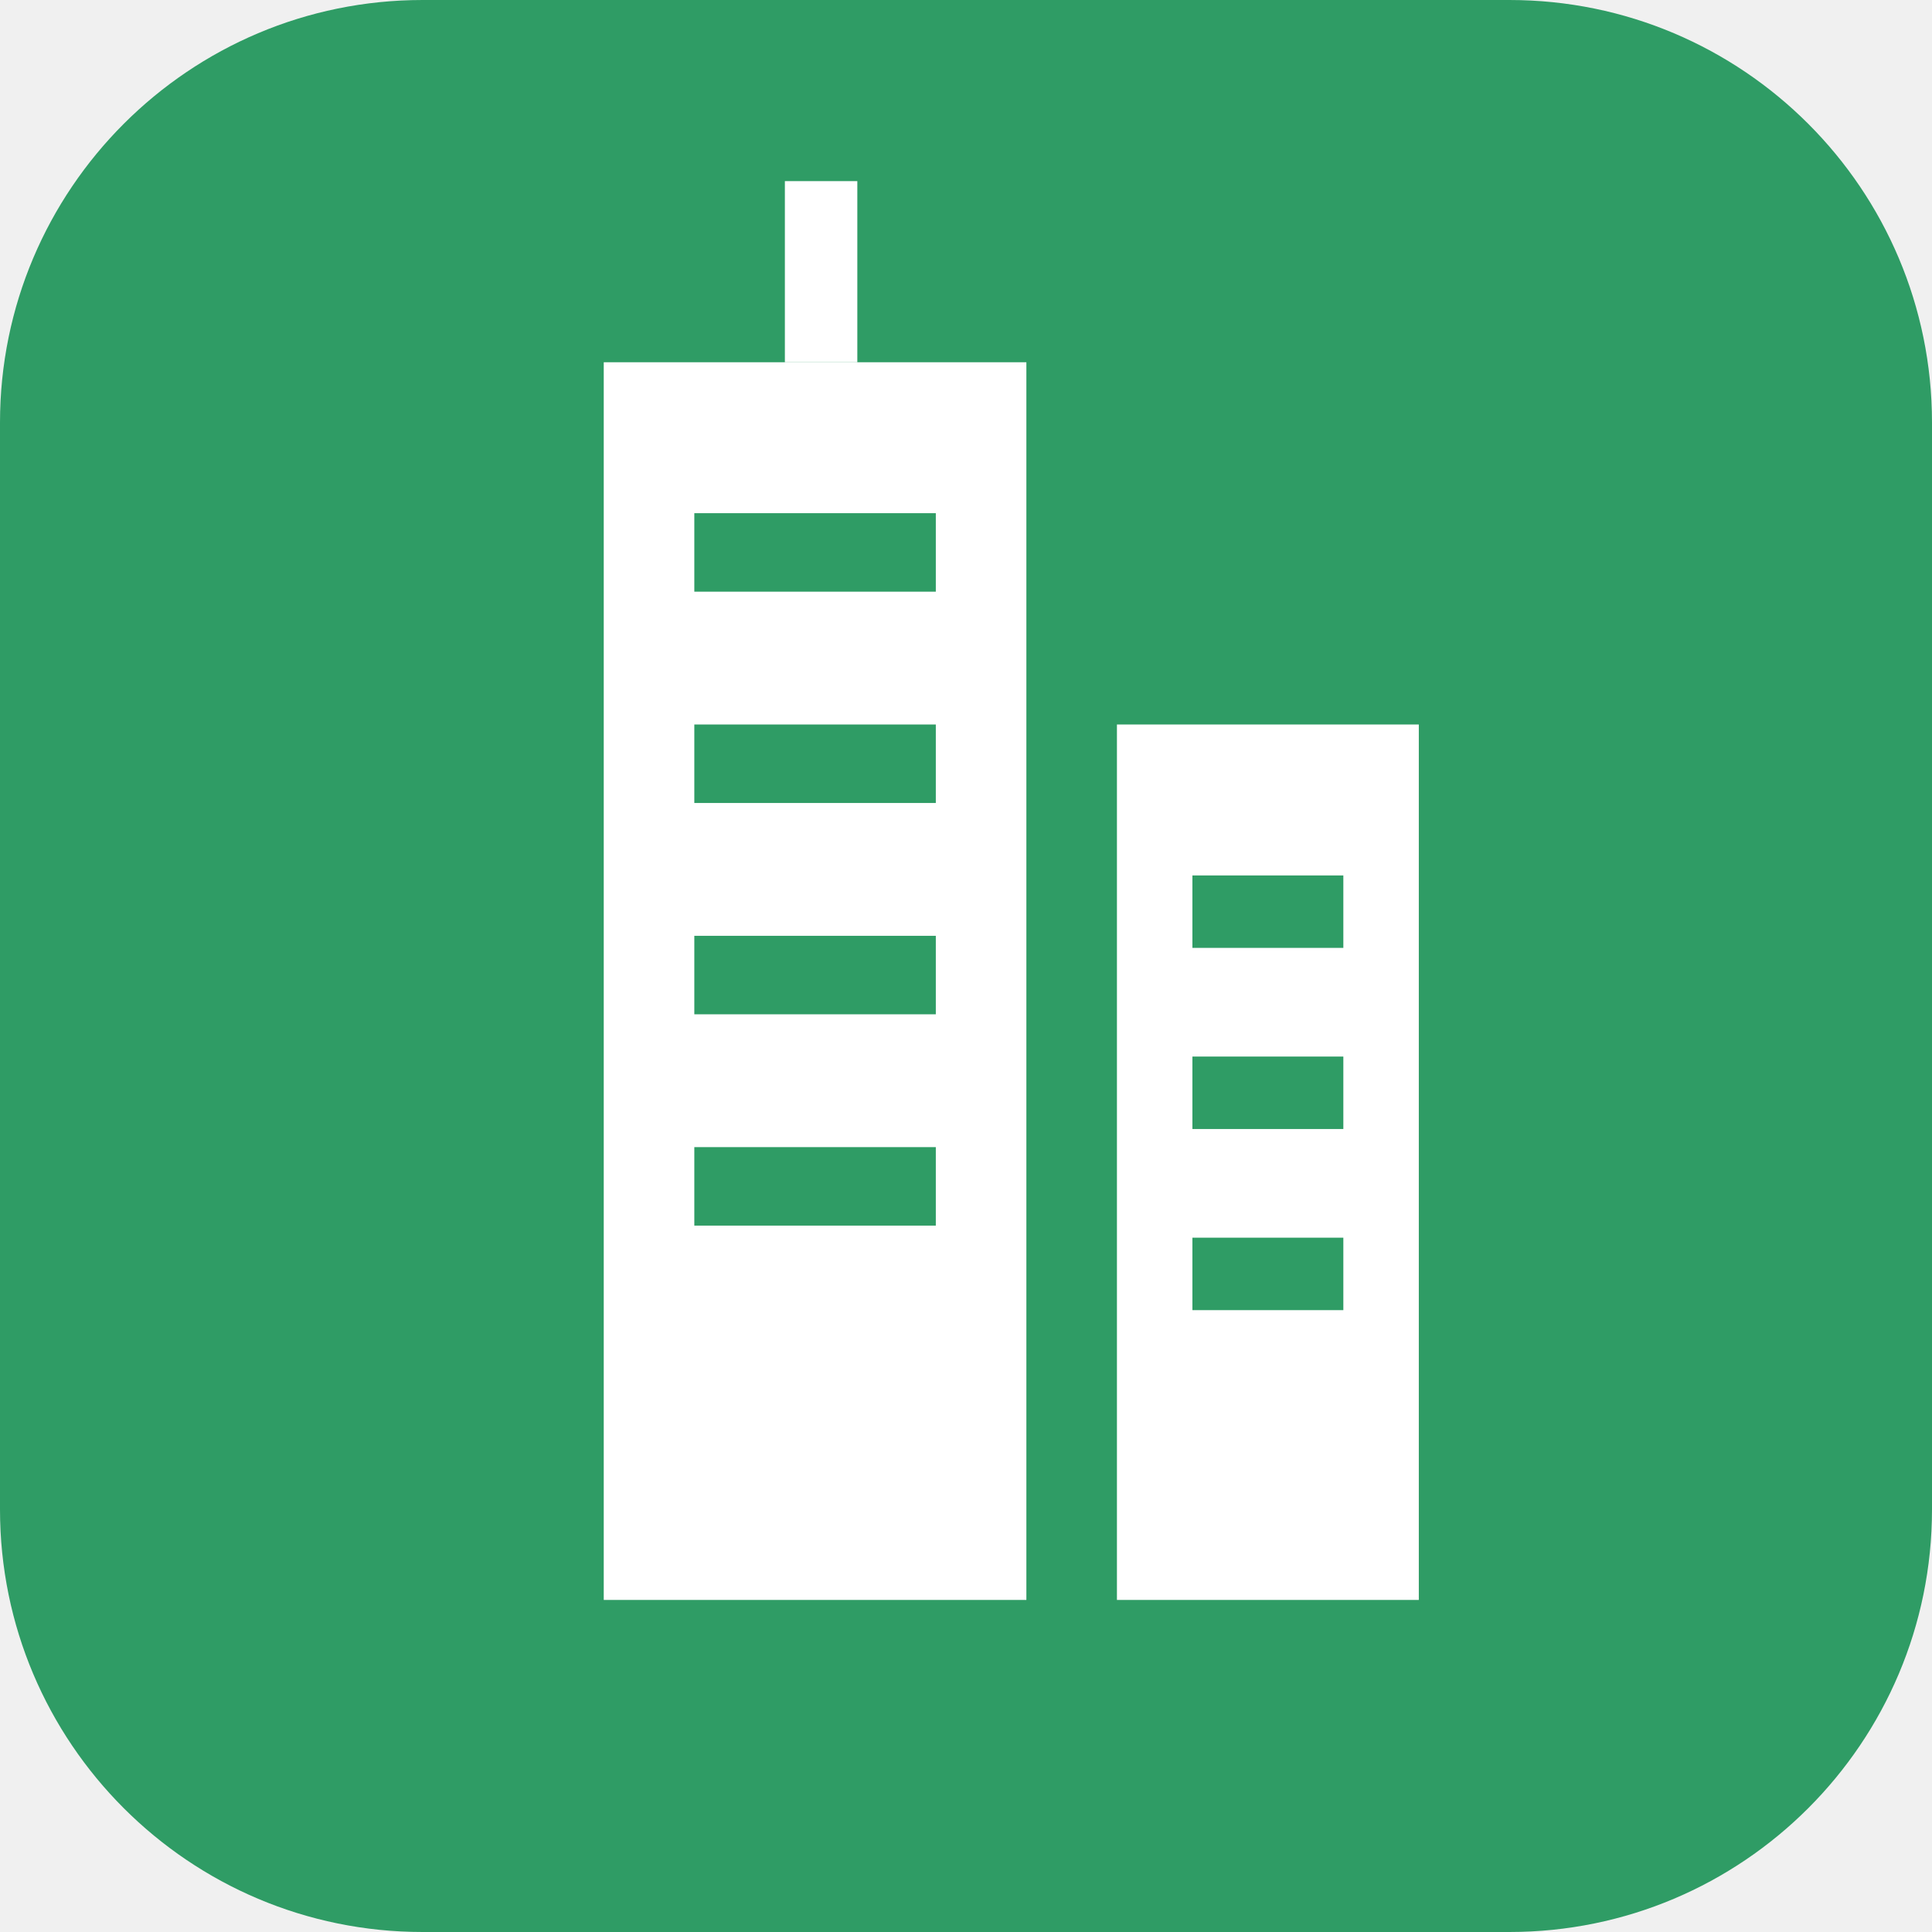
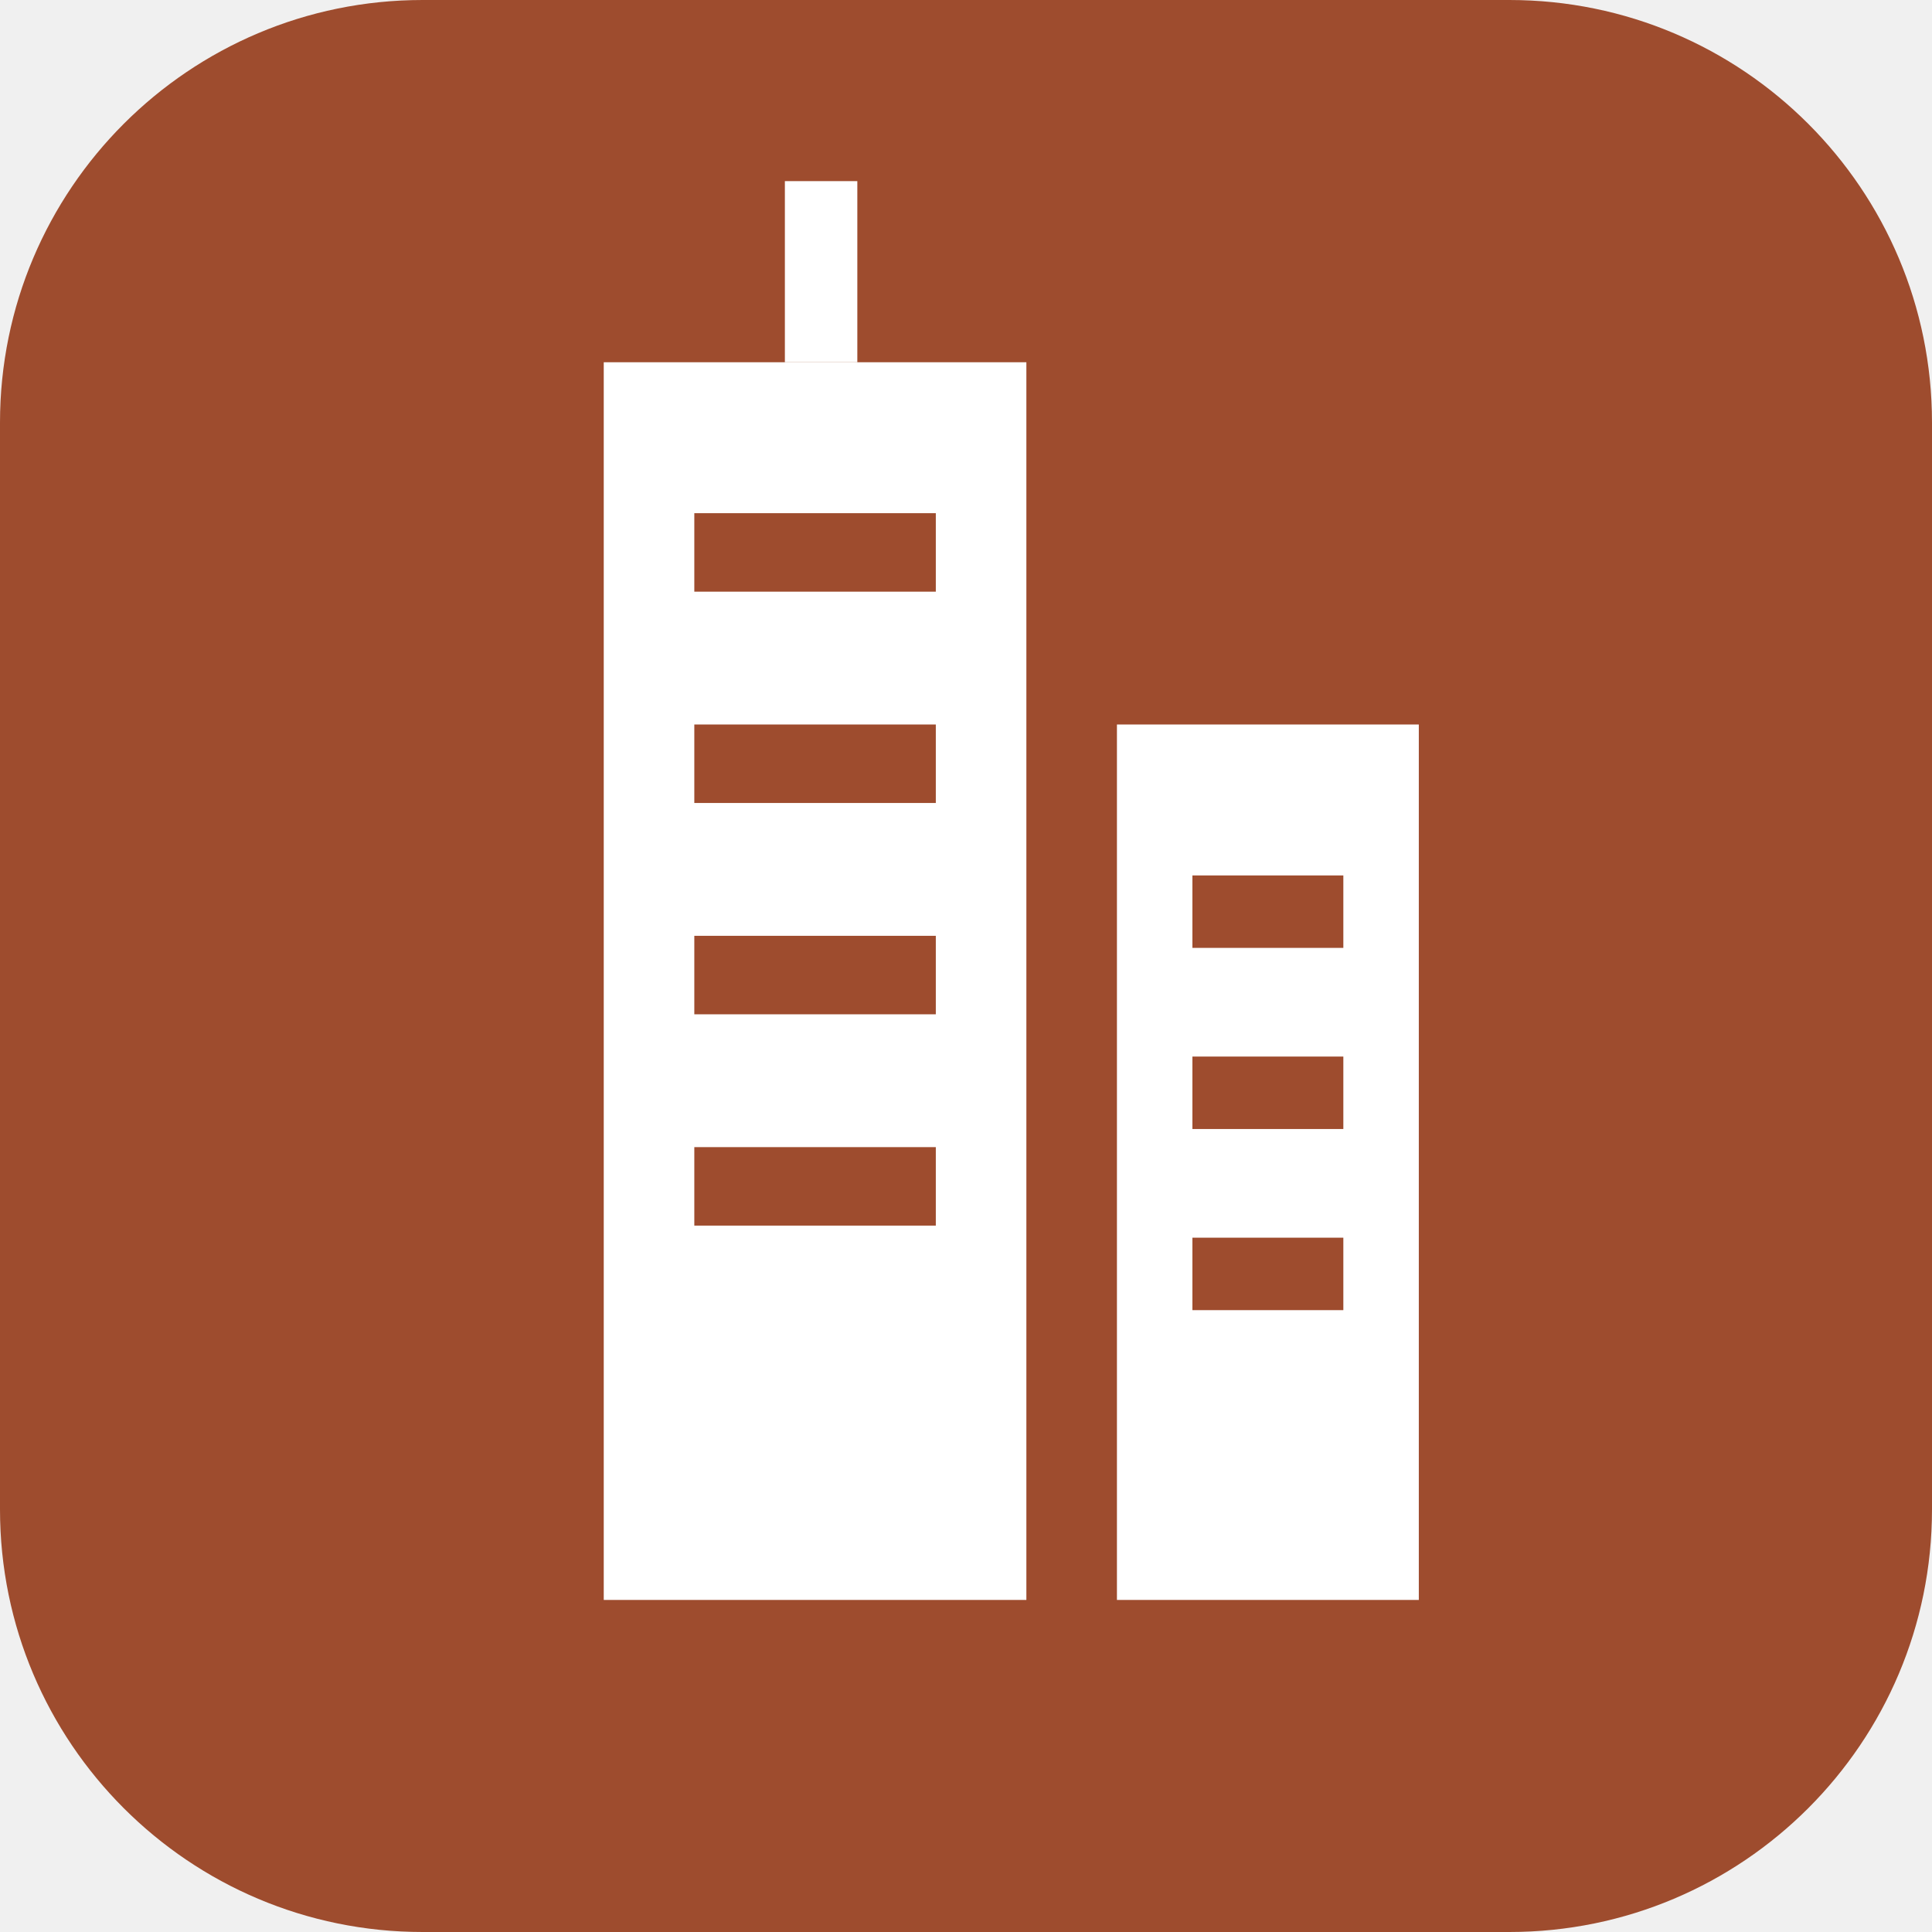
<svg xmlns="http://www.w3.org/2000/svg" viewBox="0 0 64 64" role="img" aria-label="D'. Le Roi Soleil">
-   <rect width="64" height="64" rx="14" fill="#2f9c65" />
+   <rect width="64" height="64" rx="14" fill="#9e4c2e" />
  <g fill="#ffffff">
    <rect x="20" y="12" width="14" height="41" />
    <rect x="37" y="24" width="10" height="29" />
-     <g fill="#2f9c65">
+     <g fill="#9e4c2e">
      <rect x="23" y="17" width="8" height="2.6" />
      <rect x="23" y="24" width="8" height="2.6" />
      <rect x="23" y="31" width="8" height="2.6" />
      <rect x="23" y="38" width="8" height="2.6" />
      <rect x="39.5" y="29" width="5" height="2.4" />
      <rect x="39.5" y="35" width="5" height="2.4" />
      <rect x="39.5" y="41" width="5" height="2.4" />
    </g>
    <rect x="26" y="6" width="2.4" height="6" />
  </g>
</svg>
